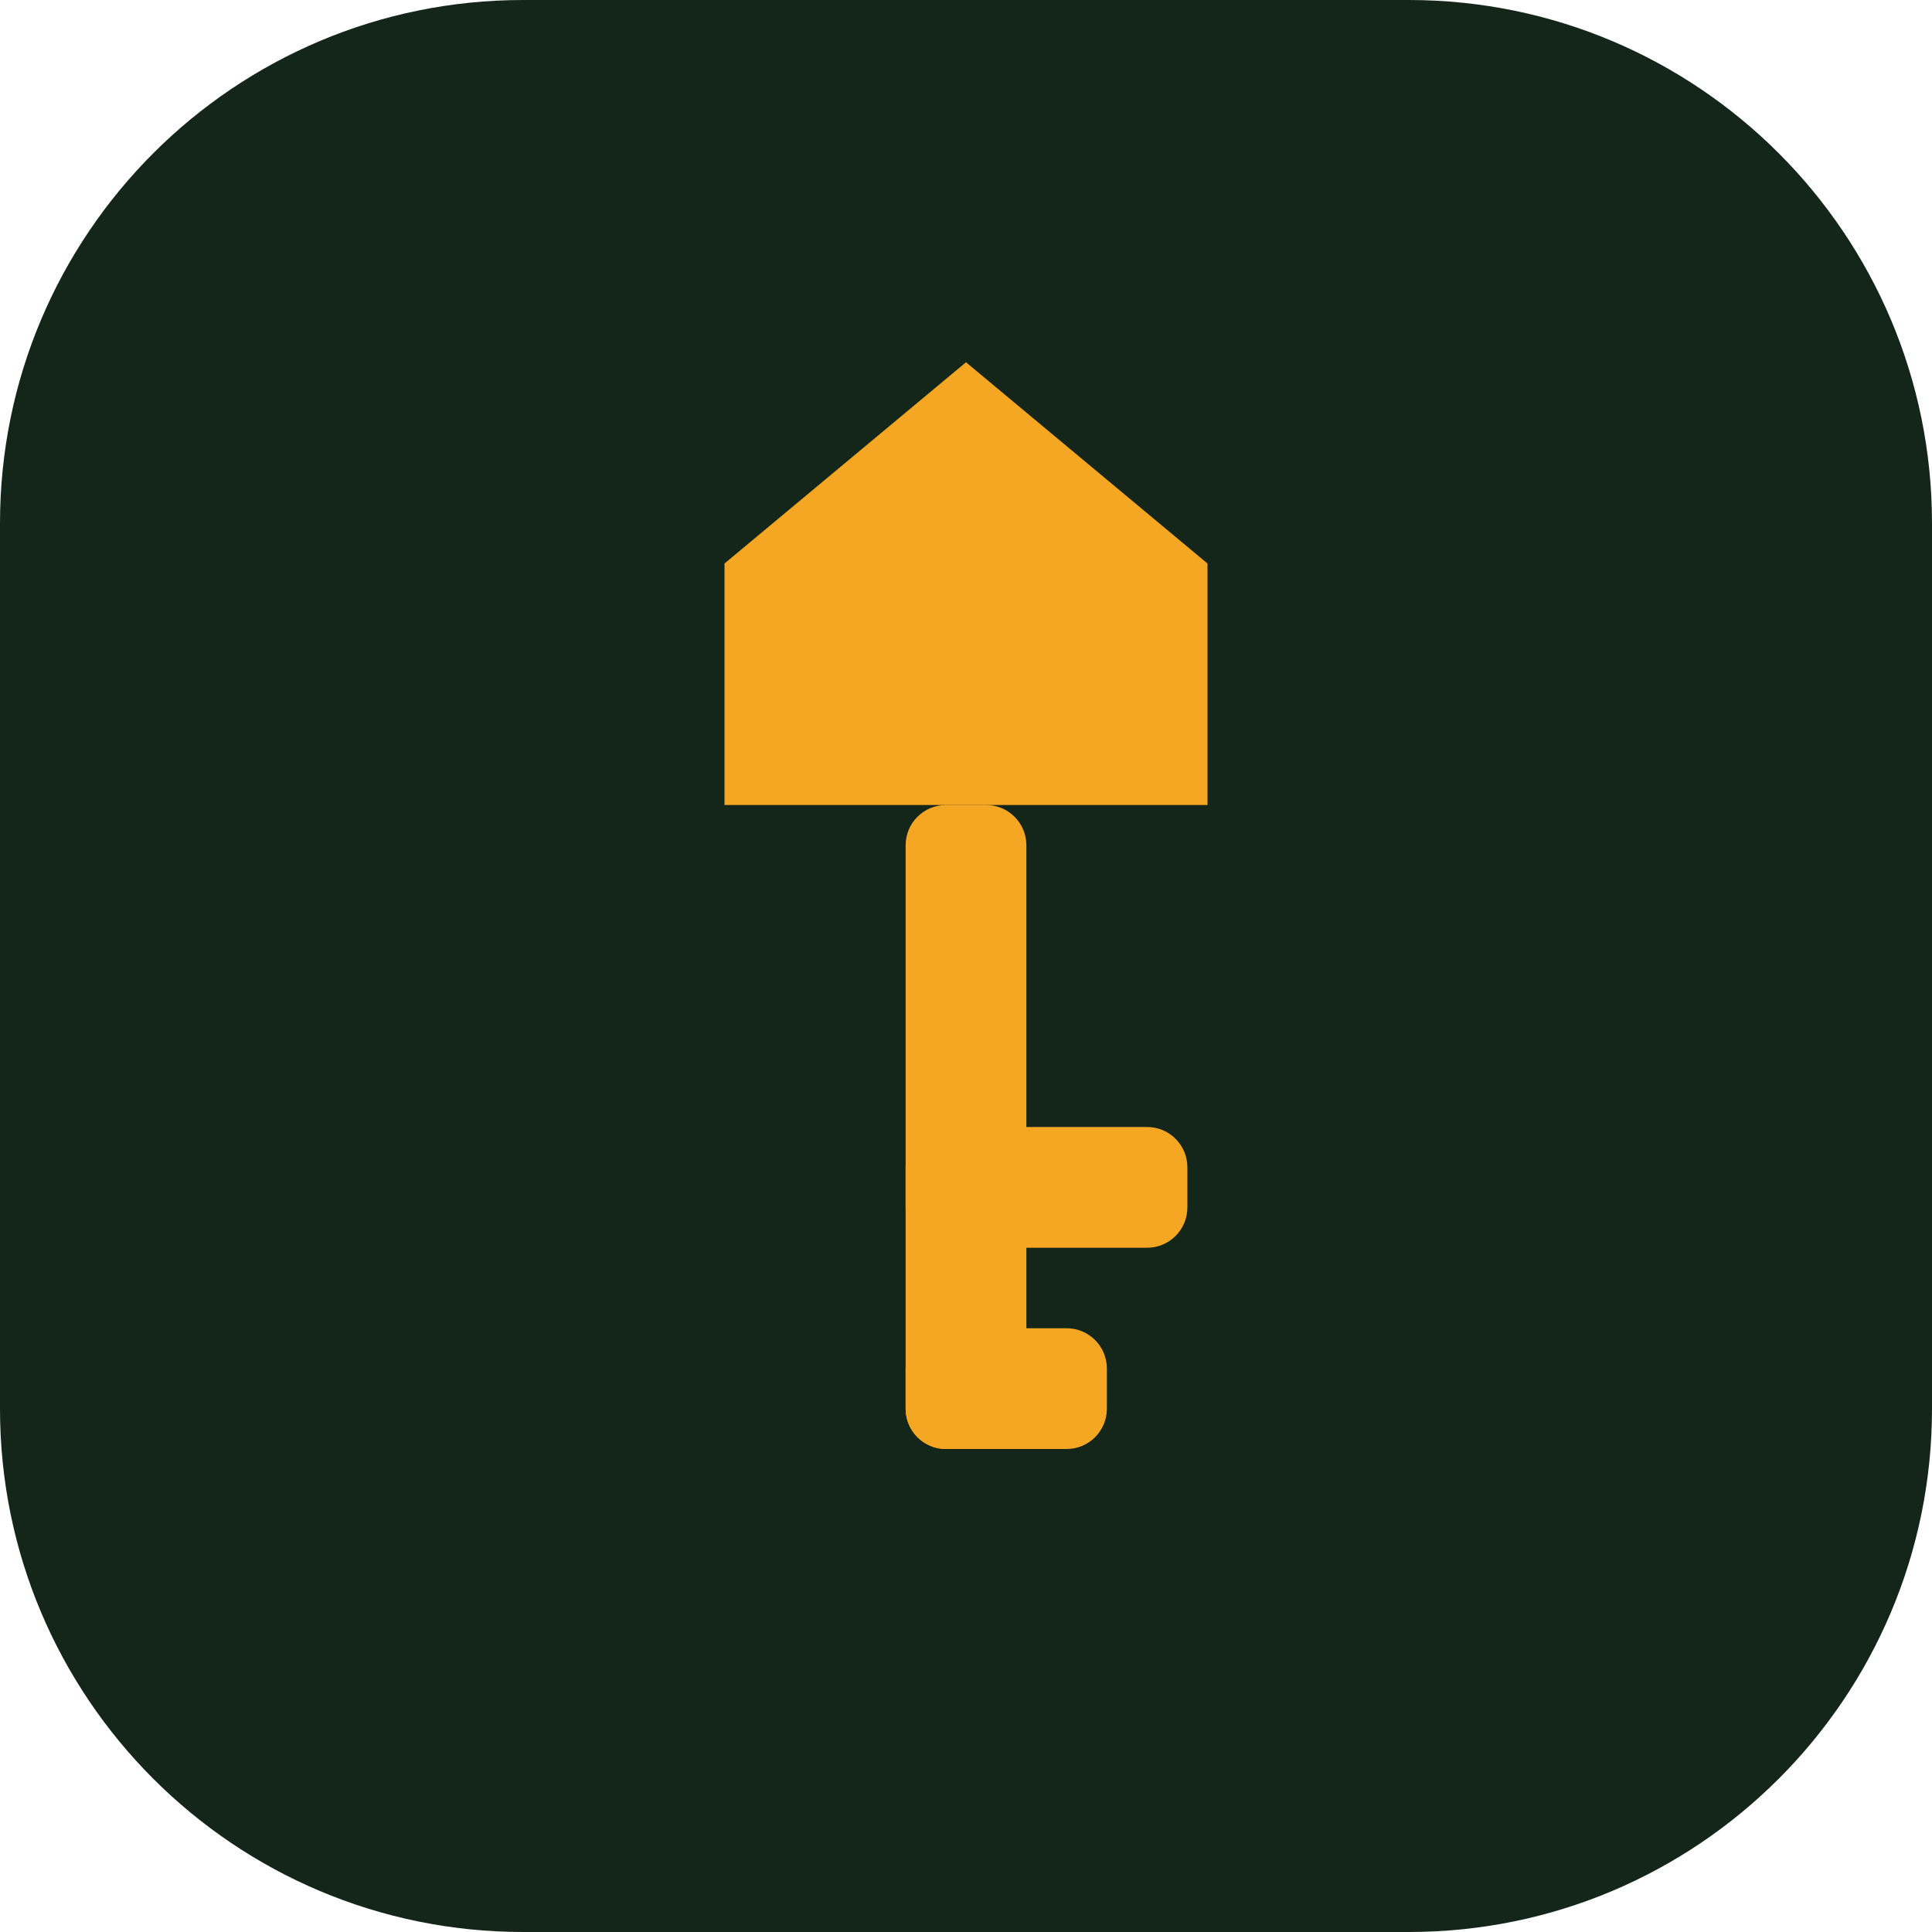
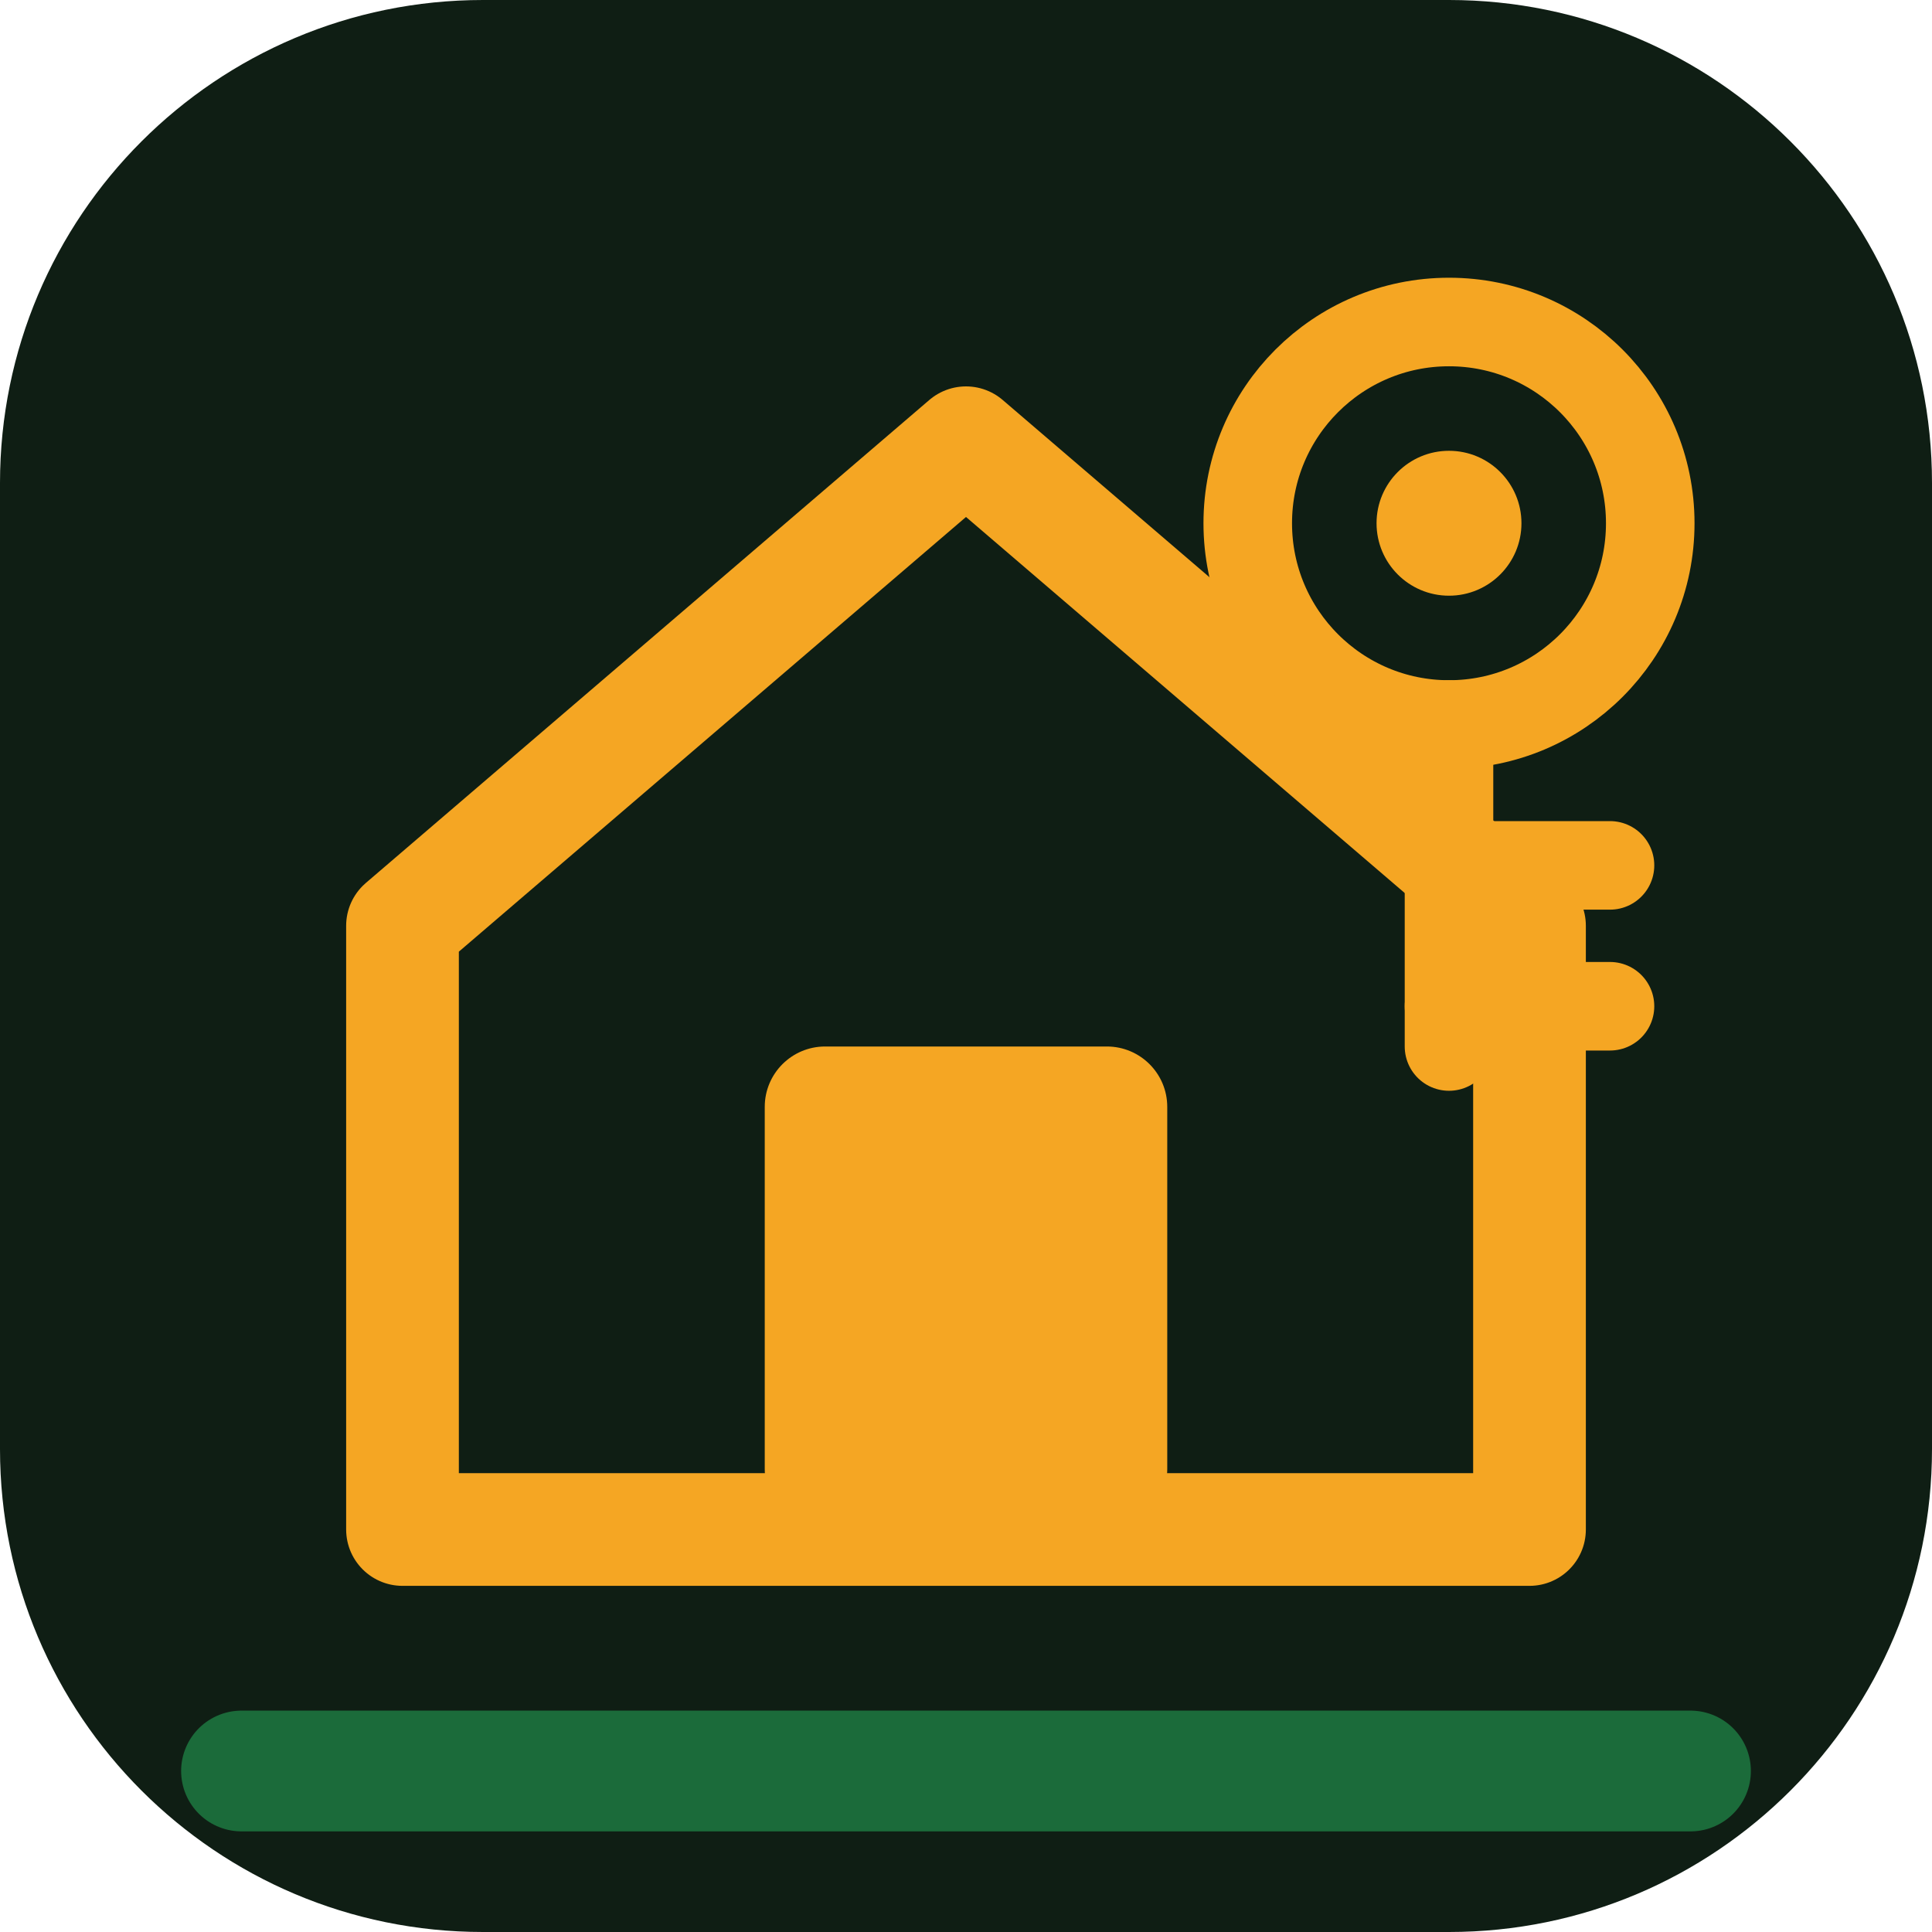
<svg xmlns="http://www.w3.org/2000/svg" viewBox="0 0 48 48">
-   <rect width="48" height="48" rx="13" fill="#14251A" />
-   <path d="M18 14 L24 9 L30 14 L30 20 L18 20 Z" fill="#F5A623" />
-   <rect x="22.5" y="20" width="3" height="16" rx="1" fill="#F5A623" />
-   <rect x="22.5" y="28" width="7" height="3" rx="1" fill="#F5A623" />
-   <rect x="22.5" y="33" width="5" height="3" rx="1" fill="#F5A623" />
+   <rect width="48" height="48" rx="12" fill="#0F1E14" />
+   <polygon points="10,38 10,23 24,11 38,23 38,38" fill="none" stroke="#F5A623" stroke-width="2.8" stroke-linejoin="round" />
+   <rect x="19" y="26" width="10" height="12" rx="1.5" fill="#F5A623" />
+   <circle cx="36" cy="13" r="5" fill="none" stroke="#F5A623" stroke-width="2.2" />
+   <circle cx="36" cy="13" r="1.8" fill="#F5A623" />
+   <line x1="36" y1="18" x2="36" y2="26" stroke="#F5A623" stroke-width="2.2" stroke-linecap="round" />
+   <line x1="36" y1="21.5" x2="40" y2="21.5" stroke="#F5A623" stroke-width="2.2" stroke-linecap="round" />
+   <line x1="36" y1="25" x2="40" y2="25" stroke="#F5A623" stroke-width="2.2" stroke-linecap="round" />
+   <line x1="6" y1="44" x2="42" y2="44" stroke="#1B6B3A" stroke-width="3" stroke-linecap="round" />
</svg>
